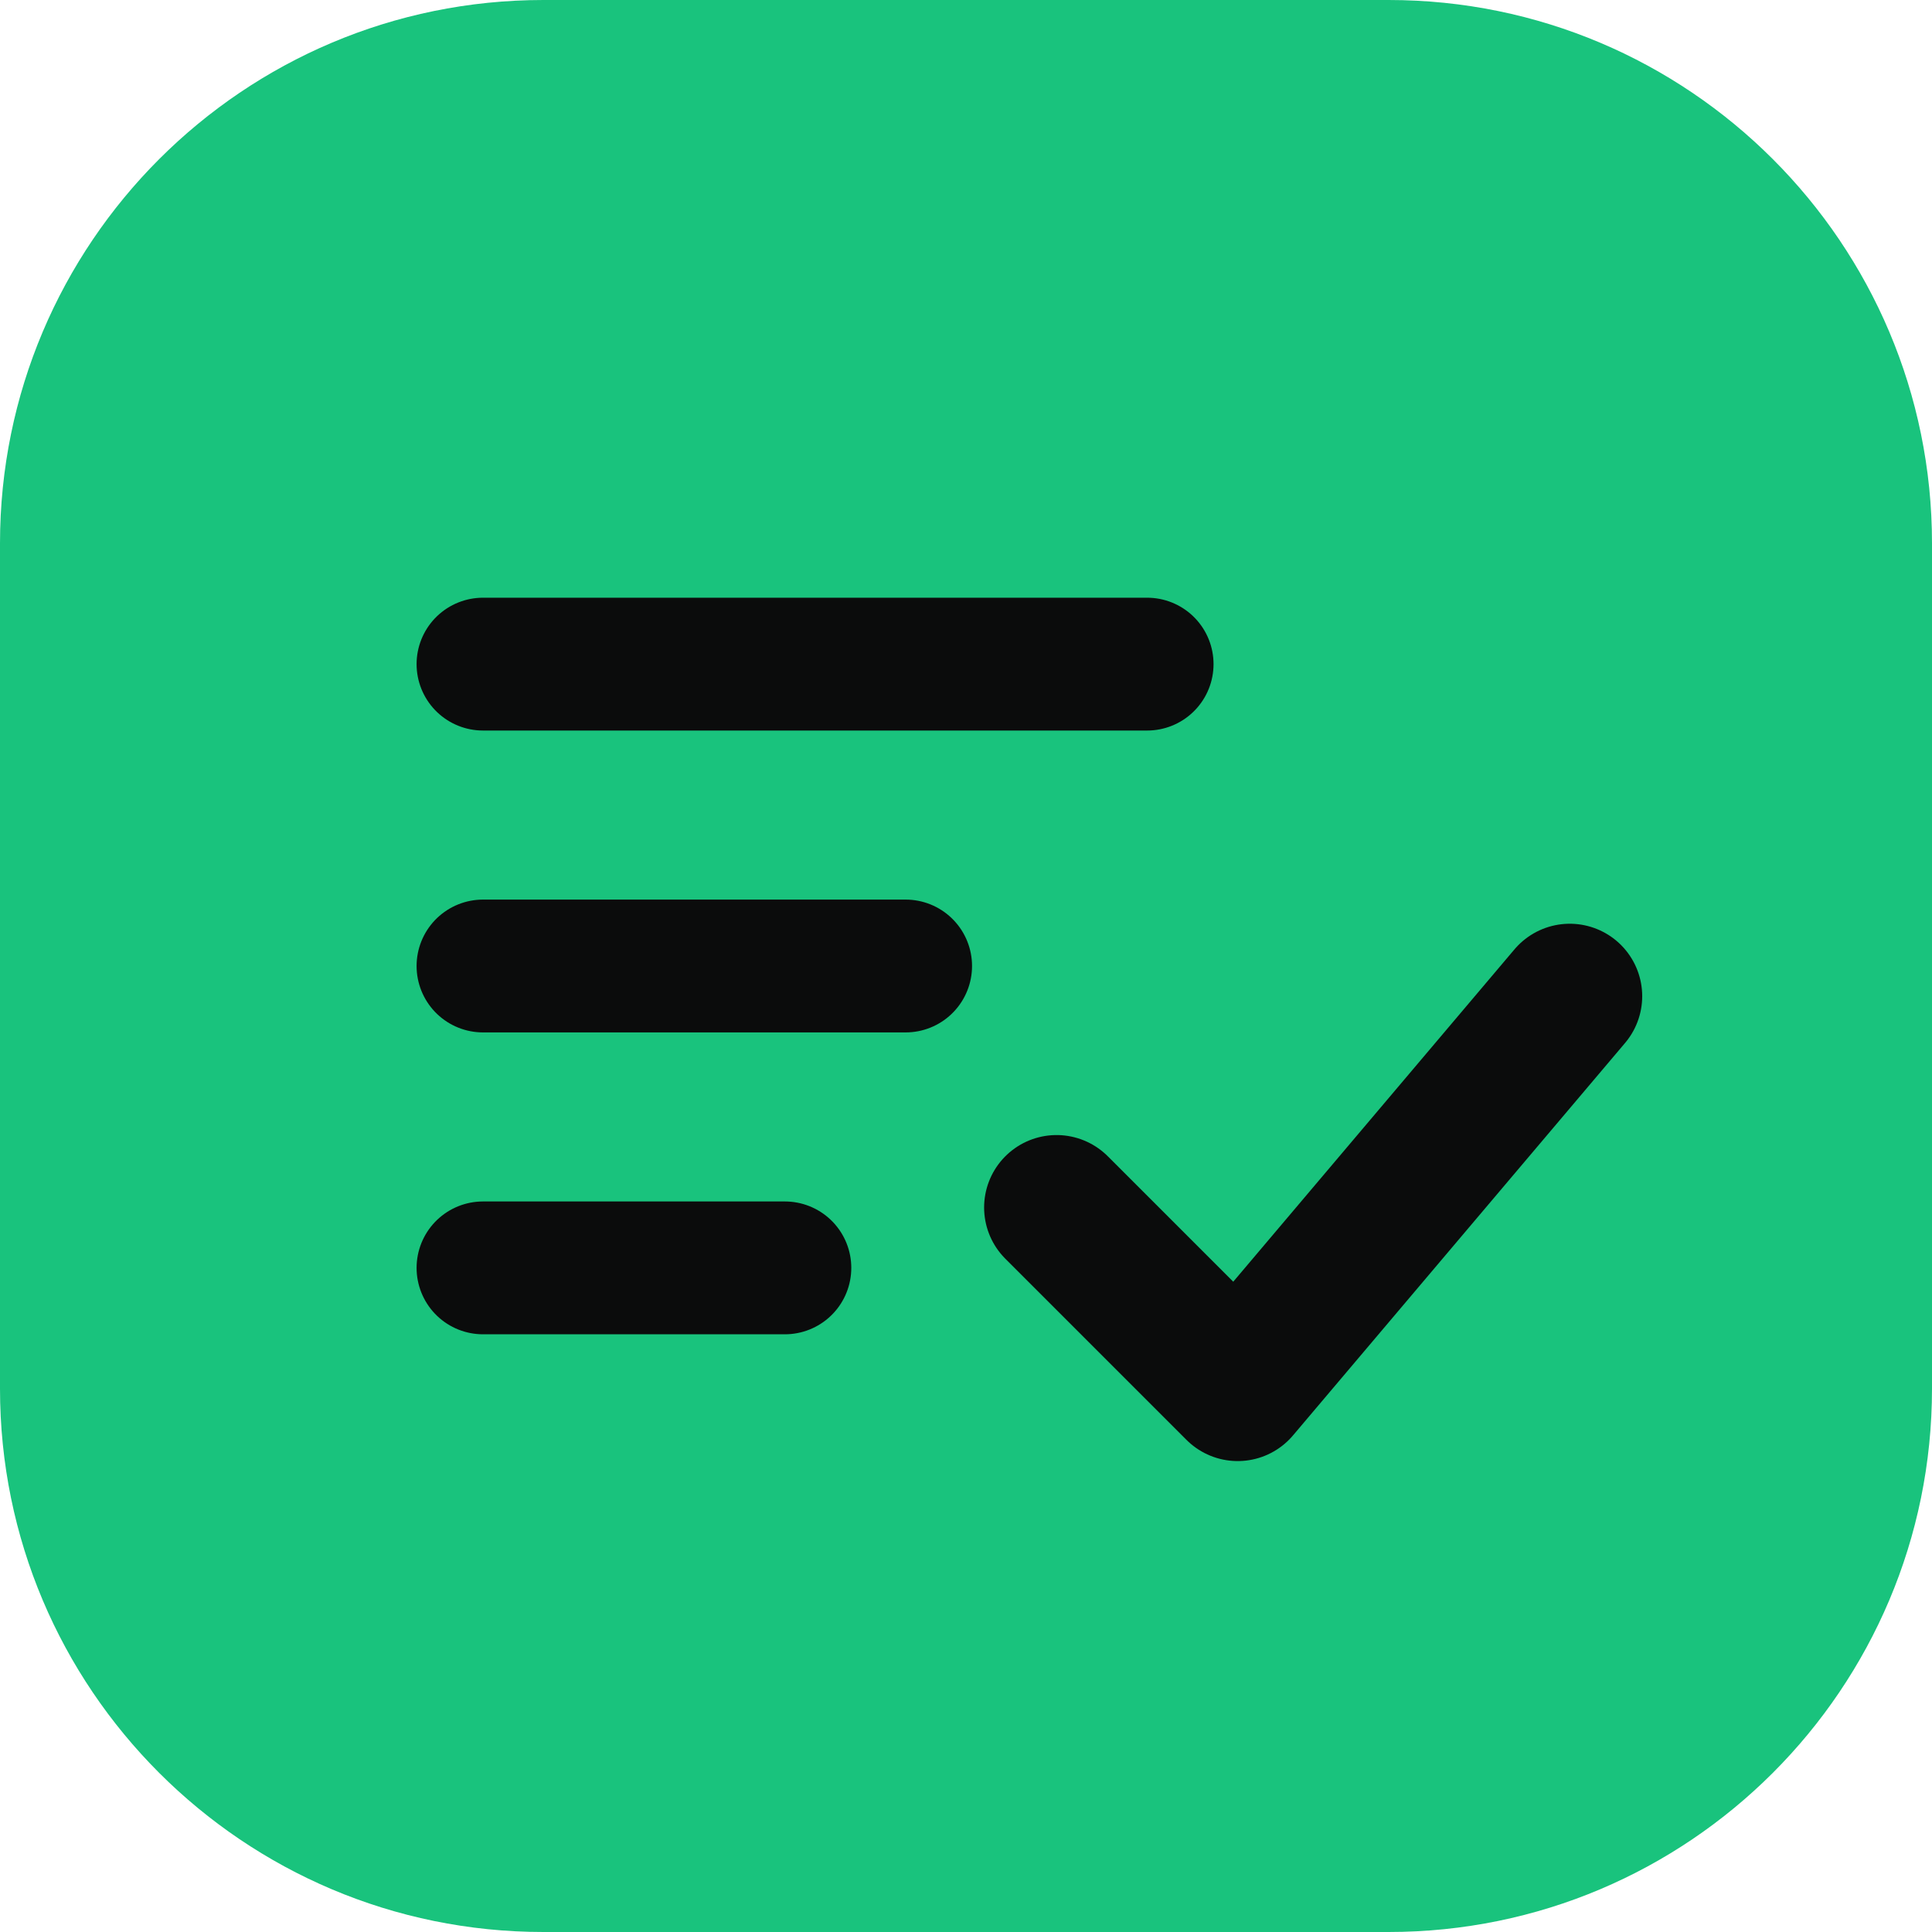
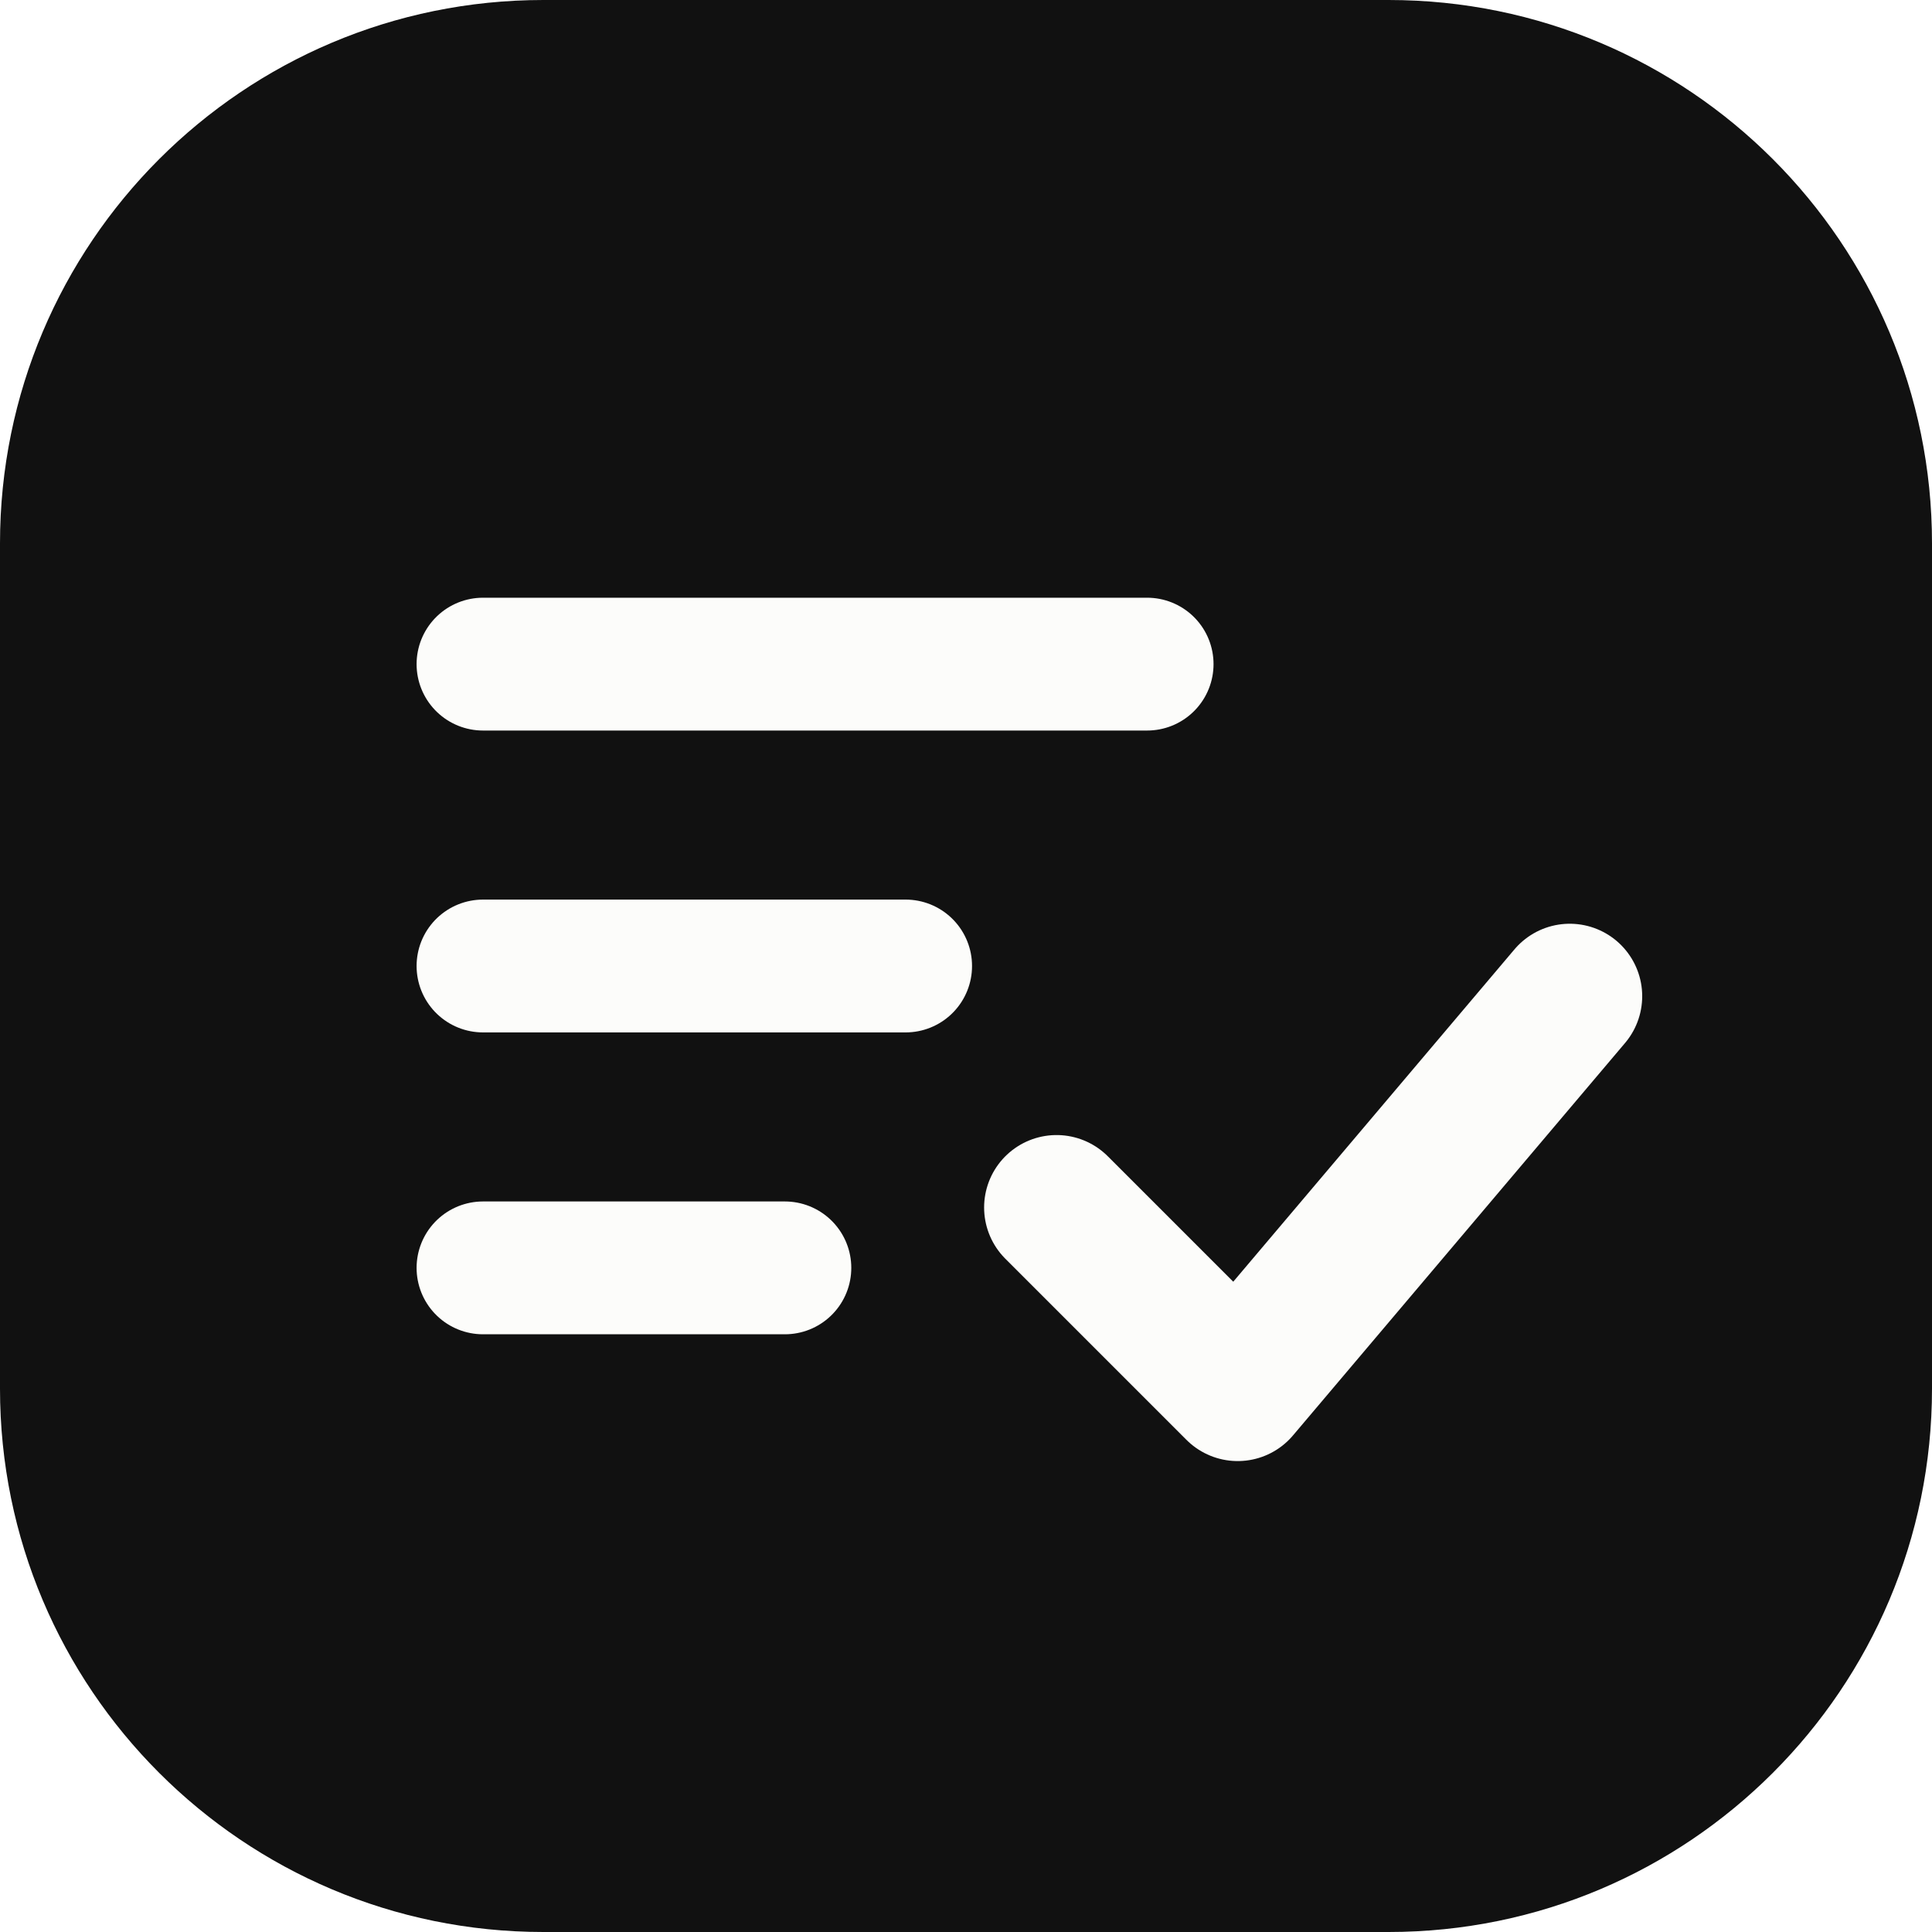
<svg xmlns="http://www.w3.org/2000/svg" viewBox="0 0 32 32">
-   <rect width="32" height="32" rx="9" fill="#19C37D" />
-   <path d="M8 11h11M8 16h7M8 21h5" stroke="#0B0C0C" stroke-width="2.2" stroke-linecap="round" />
-   <path d="m17.5 20 3 3 5.5-6.5" fill="none" stroke="#0B0C0C" stroke-width="2.4" stroke-linecap="round" stroke-linejoin="round" />
+   <rect width="32" height="32" rx="9" fill="#111111" />
+   <path d="M8 11h11M8 16h7M8 21h5" stroke="#FCFCFA" stroke-width="2.2" stroke-linecap="round" />
+   <path d="m17.5 20 3 3 5.5-6.5" fill="none" stroke="#FCFCFA" stroke-width="2.4" stroke-linecap="round" stroke-linejoin="round" />
</svg>
